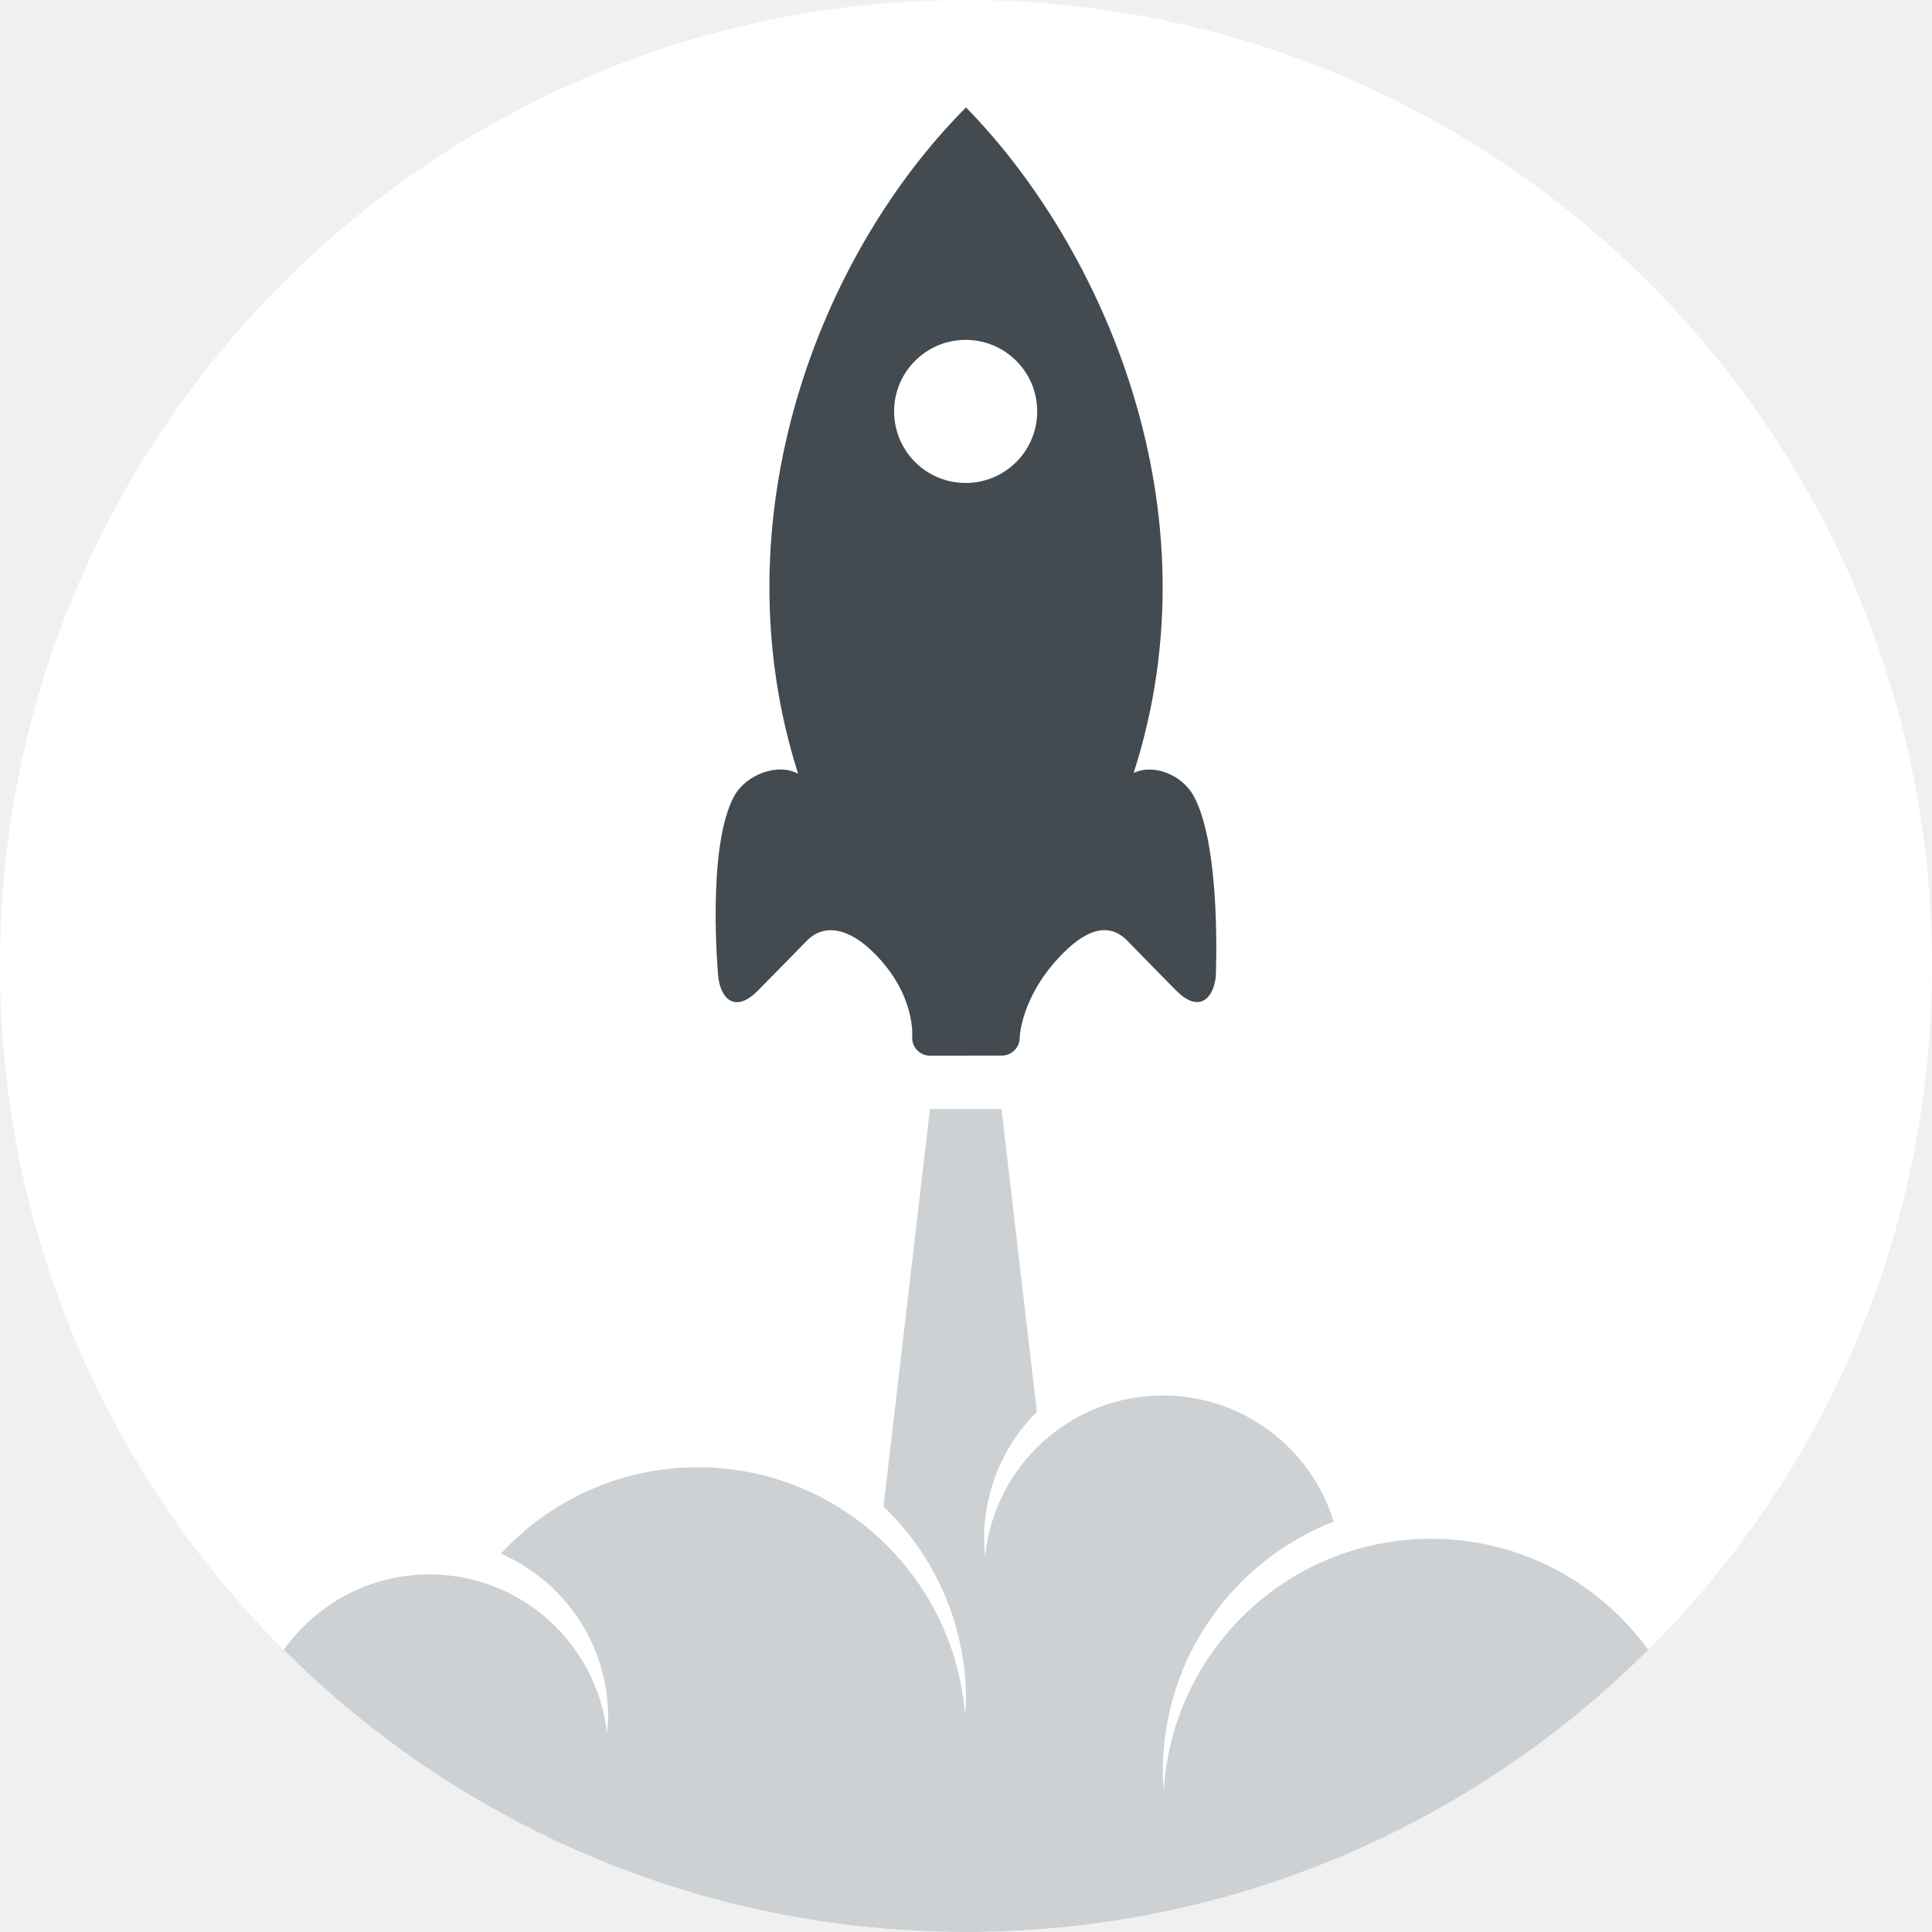
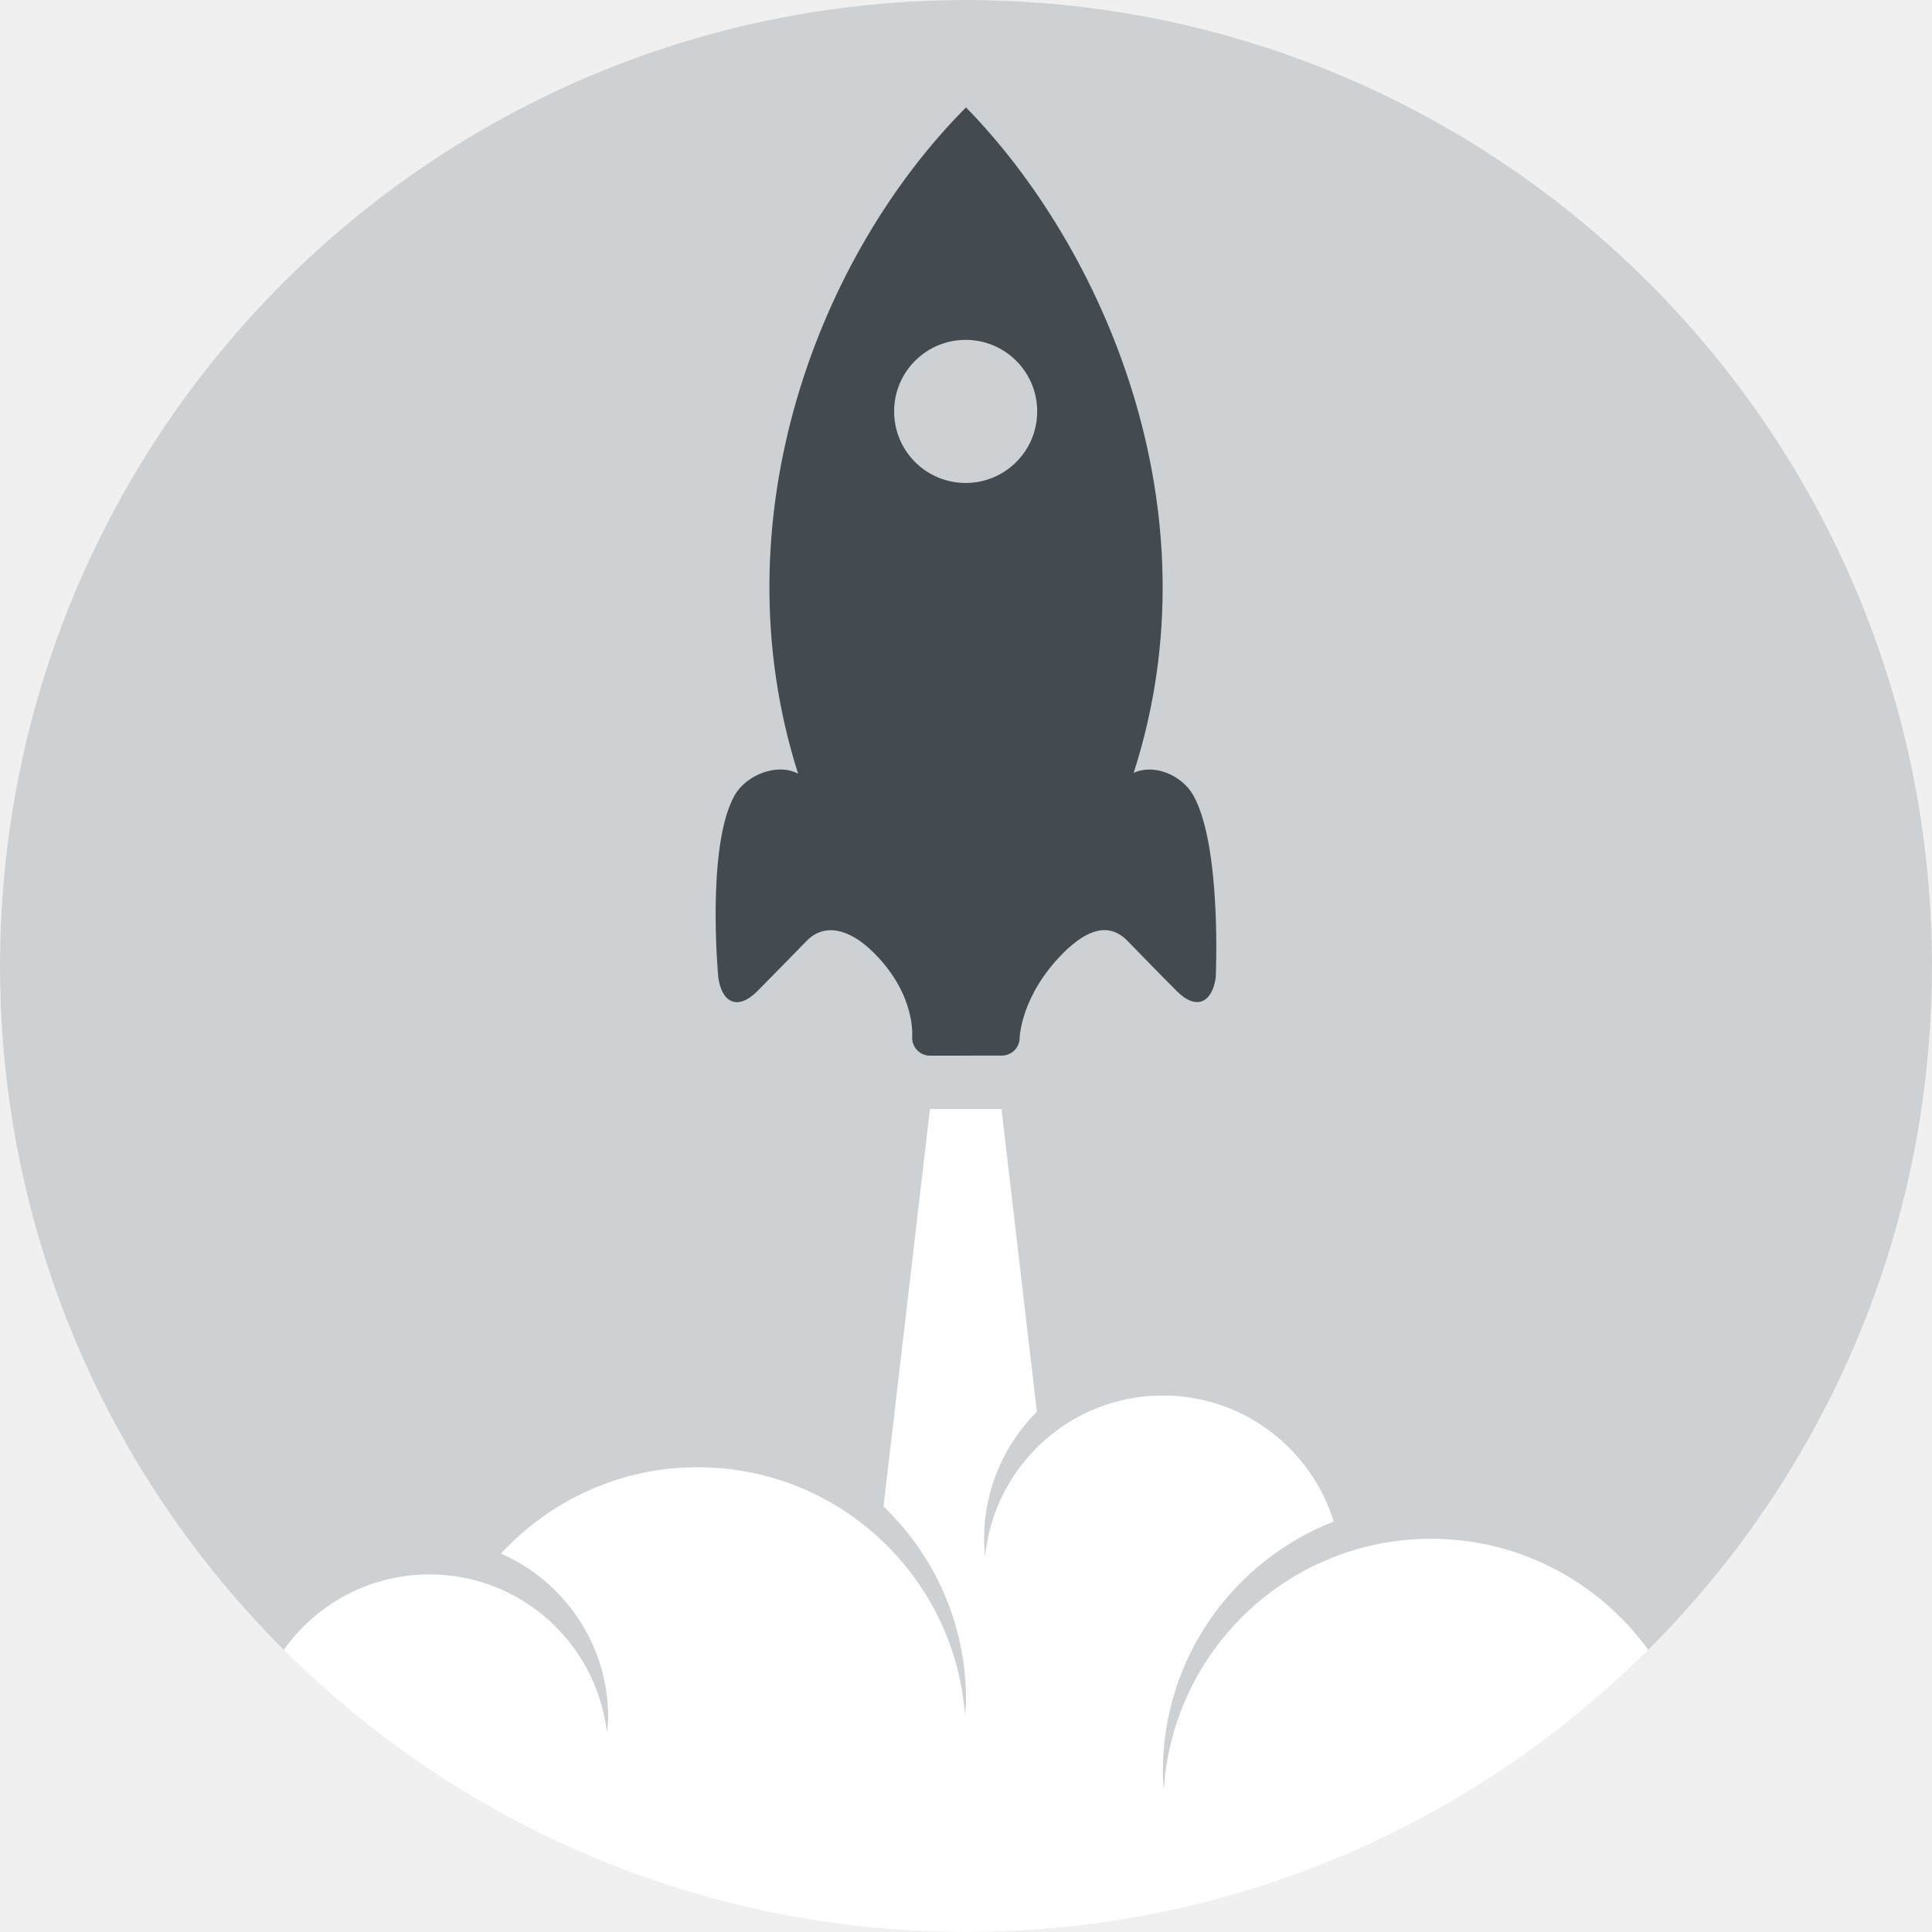
- <svg xmlns="http://www.w3.org/2000/svg" version="1.1" x="0px" y="0px" width="108px" height="108px" viewBox="0 0 108 108" enable-background="new 0 0 108 108" xml:space="preserve">
-   <g id="launch">
-     <g>
-       <path id="base_24_" fill-rule="evenodd" clip-rule="evenodd" fill="#FFFFFF" d="M54,0c29.823,0,54,24.177,54,54    c0,29.824-24.177,54-54,54S0,83.824,0,54C0,24.177,24.177,0,54,0z" />
-       <path fill-rule="evenodd" clip-rule="evenodd" fill="#FFFFFF" d="M54,108c-14.888,0-28.367-6.026-38.137-15.771    c1.812-2.551,4.779-4.219,8.143-4.219c5.131,0,9.354,3.874,9.924,8.86c0.023-0.283,0.07-0.561,0.07-0.85    c0-4.104-2.469-7.628-5.997-9.173c2.739-2.962,6.647-4.827,11-4.827c7.898,0,14.356,6.108,14.941,13.857    c0.017-0.287,0.058-0.567,0.058-0.858c0-4.248-1.773-8.076-4.612-10.806l2.595-22.221h4l1.977,16.928    c-1.821,1.813-2.949,4.324-2.949,7.1c0,0.337,0.018,0.671,0.051,1c0.501-5.06,4.761-9.011,9.943-9.011    c4.489,0,8.287,2.965,9.549,7.047c-5.587,2.183-9.551,7.604-9.551,13.963c0,0.358,0.022,0.711,0.047,1.062    c0.486-7.845,6.984-14.062,14.952-14.062c4.995,0,9.408,2.452,12.134,6.207C82.368,101.974,68.889,108,54,108z" />
-       <path fill-rule="evenodd" clip-rule="evenodd" fill="#FFFFFF" d="M67.961,54.638c-0.188,1.36-1.049,1.897-2.186,0.76    c-0.728-0.727-2.774-2.829-2.774-2.829c-0.964-0.964-2.157-0.702-3.562,0.703C57.059,55.652,57,58.008,57,58.008    c0,0.553-0.447,1-1,1l-4.011,0.004c-0.552,0-1-0.449-1-1c0,0,0.255-2.355-2.126-4.735c-1.404-1.405-2.785-1.667-3.75-0.703    c0,0-2.047,2.102-2.774,2.829c-1.138,1.139-1.998,0.6-2.186-0.76c0,0-0.687-7.289,0.898-10.156    c0.646-1.17,2.399-1.861,3.563-1.237C40.068,28.944,45.815,14.216,54,6.005c7.605,7.763,14.14,22.415,9.371,37.203    c1.152-0.544,2.718,0.134,3.349,1.274C68.304,47.35,67.961,54.638,67.961,54.638z M56.809,20.17c-1.562-1.562-4.095-1.562-5.656,0    c-1.562,1.562-1.562,4.095,0,5.657c1.562,1.562,4.095,1.562,5.656,0C58.371,24.265,58.371,21.732,56.809,20.17z" />
+ <svg xmlns="http://www.w3.org/2000/svg" width="108" height="108" viewBox="0 0 108 108">
+   <g fill="none" fill-rule="evenodd">
+     <g fill="#FFFFFF">
+       <path d="M54,0 C83.823,0 108,24.177 108,54 C108,83.824 83.823,108 54,108 C24.177,108 0,83.824 0,54 C0,24.177 24.177,0 54,0 Z" />
+       <path d="M54 108C39.112 108 25.633 101.974 15.863 92.229 17.675 89.678 20.642 88.01 24.006 88.01 29.137 88.01 33.36 91.884 33.93 96.87 33.953 96.587 34 96.309 34 96.02 34 91.916 31.531 88.392 28.003 86.847 30.742 83.885 34.65 82.02 39.003 82.02 46.901 82.02 53.359 88.128 53.944 95.877 53.961 95.59 54.002 95.31 54.002 95.019 54.002 90.771 52.229 86.943 49.39 84.213L51.985 61.992 55.985 61.992 57.962 78.92C56.141 80.733 55.013 83.244 55.013 86.02 55.013 86.357 55.031 86.691 55.064 87.02 55.565 81.96 59.825 78.009 65.007 78.009 69.496 78.009 73.294 80.974 74.556 85.056 68.969 87.239 65.005 92.66 65.005 99.019 65.005 99.377 65.027 99.73 65.052 100.081 65.538 92.236 72.036 86.019 80.004 86.019 84.999 86.019 89.412 88.471 92.138 92.226 82.368 101.974 68.889 108 54 108zM67.961 54.638C67.773 55.998 66.912 56.535 65.775 55.398 65.047 54.671 63.001 52.569 63.001 52.569 62.037 51.605 60.844 51.867 59.439 53.272 57.059 55.652 57 58.008 57 58.008 57 58.561 56.553 59.008 56 59.008L51.989 59.012C51.437 59.012 50.989 58.563 50.989 58.012 50.989 58.012 51.244 55.657 48.863 53.277 47.459 51.872 46.078 51.61 45.113 52.574 45.113 52.574 43.066 54.676 42.339 55.403 41.201 56.542 40.341 56.003 40.153 54.643 40.153 54.643 39.466 47.354 41.051 44.487 41.697 43.317 43.45 42.626 44.614 43.25 40.068 28.944 45.815 14.216 54 6.005 61.605 13.768 68.14 28.42 63.371 43.208 64.523 42.664 66.089 43.342 66.72 44.482 68.304 47.35 67.961 54.638 67.961 54.638zM56.809 20.17C55.247 18.608 52.714 18.608 51.153 20.17 49.591 21.732 49.591 24.265 51.153 25.827 52.715 27.389 55.248 27.389 56.809 25.827 58.371 24.265 58.371 21.732 56.809 20.17z" />
    </g>
-     <g>
-       <defs>
-         <filter id="Adobe_OpacityMaskFilter" filterUnits="userSpaceOnUse" x="0" y="0" width="108" height="108">
-           <feColorMatrix type="matrix" values="1 0 0 0 0  0 1 0 0 0  0 0 1 0 0  0 0 0 1 0" />
-         </filter>
-       </defs>
-       <mask maskUnits="userSpaceOnUse" x="0" y="0" width="108" height="108" id="base_11_">
- 		</mask>
-       <path id="base_16_" mask="url(#base_11_)" fill-rule="evenodd" clip-rule="evenodd" fill="#FFFFFF" d="M54,0    c29.823,0,54,24.177,54,54c0,29.824-24.177,54-54,54S0,83.824,0,54C0,24.177,24.177,0,54,0z" />
-       <path fill-rule="evenodd" clip-rule="evenodd" fill="#CDD1D4" d="M54,108c-14.888,0-28.367-6.026-38.137-15.771    c1.812-2.551,4.779-4.219,8.143-4.219c5.131,0,9.354,3.874,9.924,8.86c0.023-0.283,0.07-0.561,0.07-0.85    c0-4.104-2.469-7.628-5.997-9.173c2.739-2.962,6.647-4.827,11-4.827c7.898,0,14.356,6.108,14.941,13.857    c0.017-0.287,0.058-0.567,0.058-0.858c0-4.248-1.773-8.076-4.612-10.806l2.595-22.221h4l1.977,16.928    c-1.821,1.813-2.949,4.324-2.949,7.1c0,0.337,0.018,0.671,0.051,1c0.501-5.06,4.761-9.011,9.943-9.011    c4.489,0,8.287,2.965,9.549,7.047c-5.587,2.183-9.551,7.604-9.551,13.963c0,0.358,0.022,0.711,0.047,1.062    c0.486-7.845,6.984-14.062,14.952-14.062c4.995,0,9.408,2.452,12.134,6.207C82.368,101.974,68.889,108,54,108z" />
-       <path fill-rule="evenodd" clip-rule="evenodd" fill="#434A50" d="M67.961,54.638c-0.188,1.36-1.049,1.897-2.186,0.76    c-0.728-0.727-2.774-2.829-2.774-2.829c-0.964-0.964-2.157-0.702-3.562,0.703C57.059,55.652,57,58.008,57,58.008    c0,0.553-0.447,1-1,1l-4.011,0.004c-0.552,0-1-0.449-1-1c0,0,0.255-2.355-2.126-4.735c-1.404-1.405-2.785-1.667-3.75-0.703    c0,0-2.047,2.102-2.774,2.829c-1.138,1.139-1.998,0.6-2.186-0.76c0,0-0.687-7.289,0.898-10.156    c0.646-1.17,2.399-1.861,3.563-1.237C40.068,28.944,45.815,14.216,54,6.005c7.605,7.763,14.14,22.415,9.371,37.203    c1.152-0.544,2.718,0.134,3.349,1.274C68.304,47.35,67.961,54.638,67.961,54.638z M56.809,20.17c-1.562-1.562-4.095-1.562-5.656,0    c-1.562,1.562-1.562,4.095,0,5.657c1.562,1.562,4.095,1.562,5.656,0C58.371,24.265,58.371,21.732,56.809,20.17z" />
-     </g>
+     <path fill="#CDD1D4" d="M54,0 C83.823,0 108,24.177 108,54 C108,83.824 83.823,108 54,108 C24.177,108 0,83.824 0,54 C0,24.177 24.177,0 54,0 Z" />
+     <path fill="#FFFFFF" d="M54,108 C39.112,108 25.633,101.974 15.863,92.229 C17.675,89.678 20.642,88.01 24.006,88.01 C29.137,88.01 33.36,91.884 33.93,96.87 C33.953,96.587 34,96.309 34,96.02 C34,91.916 31.531,88.392 28.003,86.847 C30.742,83.885 34.65,82.02 39.003,82.02 C46.901,82.02 53.359,88.128 53.944,95.877 C53.961,95.59 54.002,95.31 54.002,95.019 C54.002,90.771 52.229,86.943 49.39,84.213 L51.985,61.992 L55.985,61.992 L57.962,78.92 C56.141,80.733 55.013,83.244 55.013,86.02 C55.013,86.357 55.031,86.691 55.064,87.02 C55.565,81.96 59.825,78.009 65.007,78.009 C69.496,78.009 73.294,80.974 74.556,85.056 C68.969,87.239 65.005,92.66 65.005,99.019 C65.005,99.377 65.027,99.73 65.052,100.081 C65.538,92.236 72.036,86.019 80.004,86.019 C84.999,86.019 89.412,88.471 92.138,92.226 C82.368,101.974 68.889,108 54,108 Z" />
+     <path fill="#434A50" d="M67.961,54.638 C67.773,55.998 66.912,56.535 65.775,55.398 C65.047,54.671 63.001,52.569 63.001,52.569 C62.037,51.605 60.844,51.867 59.439,53.272 C57.059,55.652 57,58.008 57,58.008 C57,58.561 56.553,59.008 56,59.008 L51.989,59.012 C51.437,59.012 50.989,58.563 50.989,58.012 C50.989,58.012 51.244,55.657 48.863,53.277 C47.459,51.872 46.078,51.61 45.113,52.574 C45.113,52.574 43.066,54.676 42.339,55.403 C41.201,56.542 40.341,56.003 40.153,54.643 C40.153,54.643 39.466,47.354 41.051,44.487 C41.697,43.317 43.45,42.626 44.614,43.25 C40.068,28.944 45.815,14.216 54,6.005 C61.605,13.768 68.14,28.42 63.371,43.208 C64.523,42.664 66.089,43.342 66.72,44.482 C68.304,47.35 67.961,54.638 67.961,54.638 Z M56.809,20.17 C55.247,18.608 52.714,18.608 51.153,20.17 C49.591,21.732 49.591,24.265 51.153,25.827 C52.715,27.389 55.248,27.389 56.809,25.827 C58.371,24.265 58.371,21.732 56.809,20.17 Z" />
  </g>
</svg>
